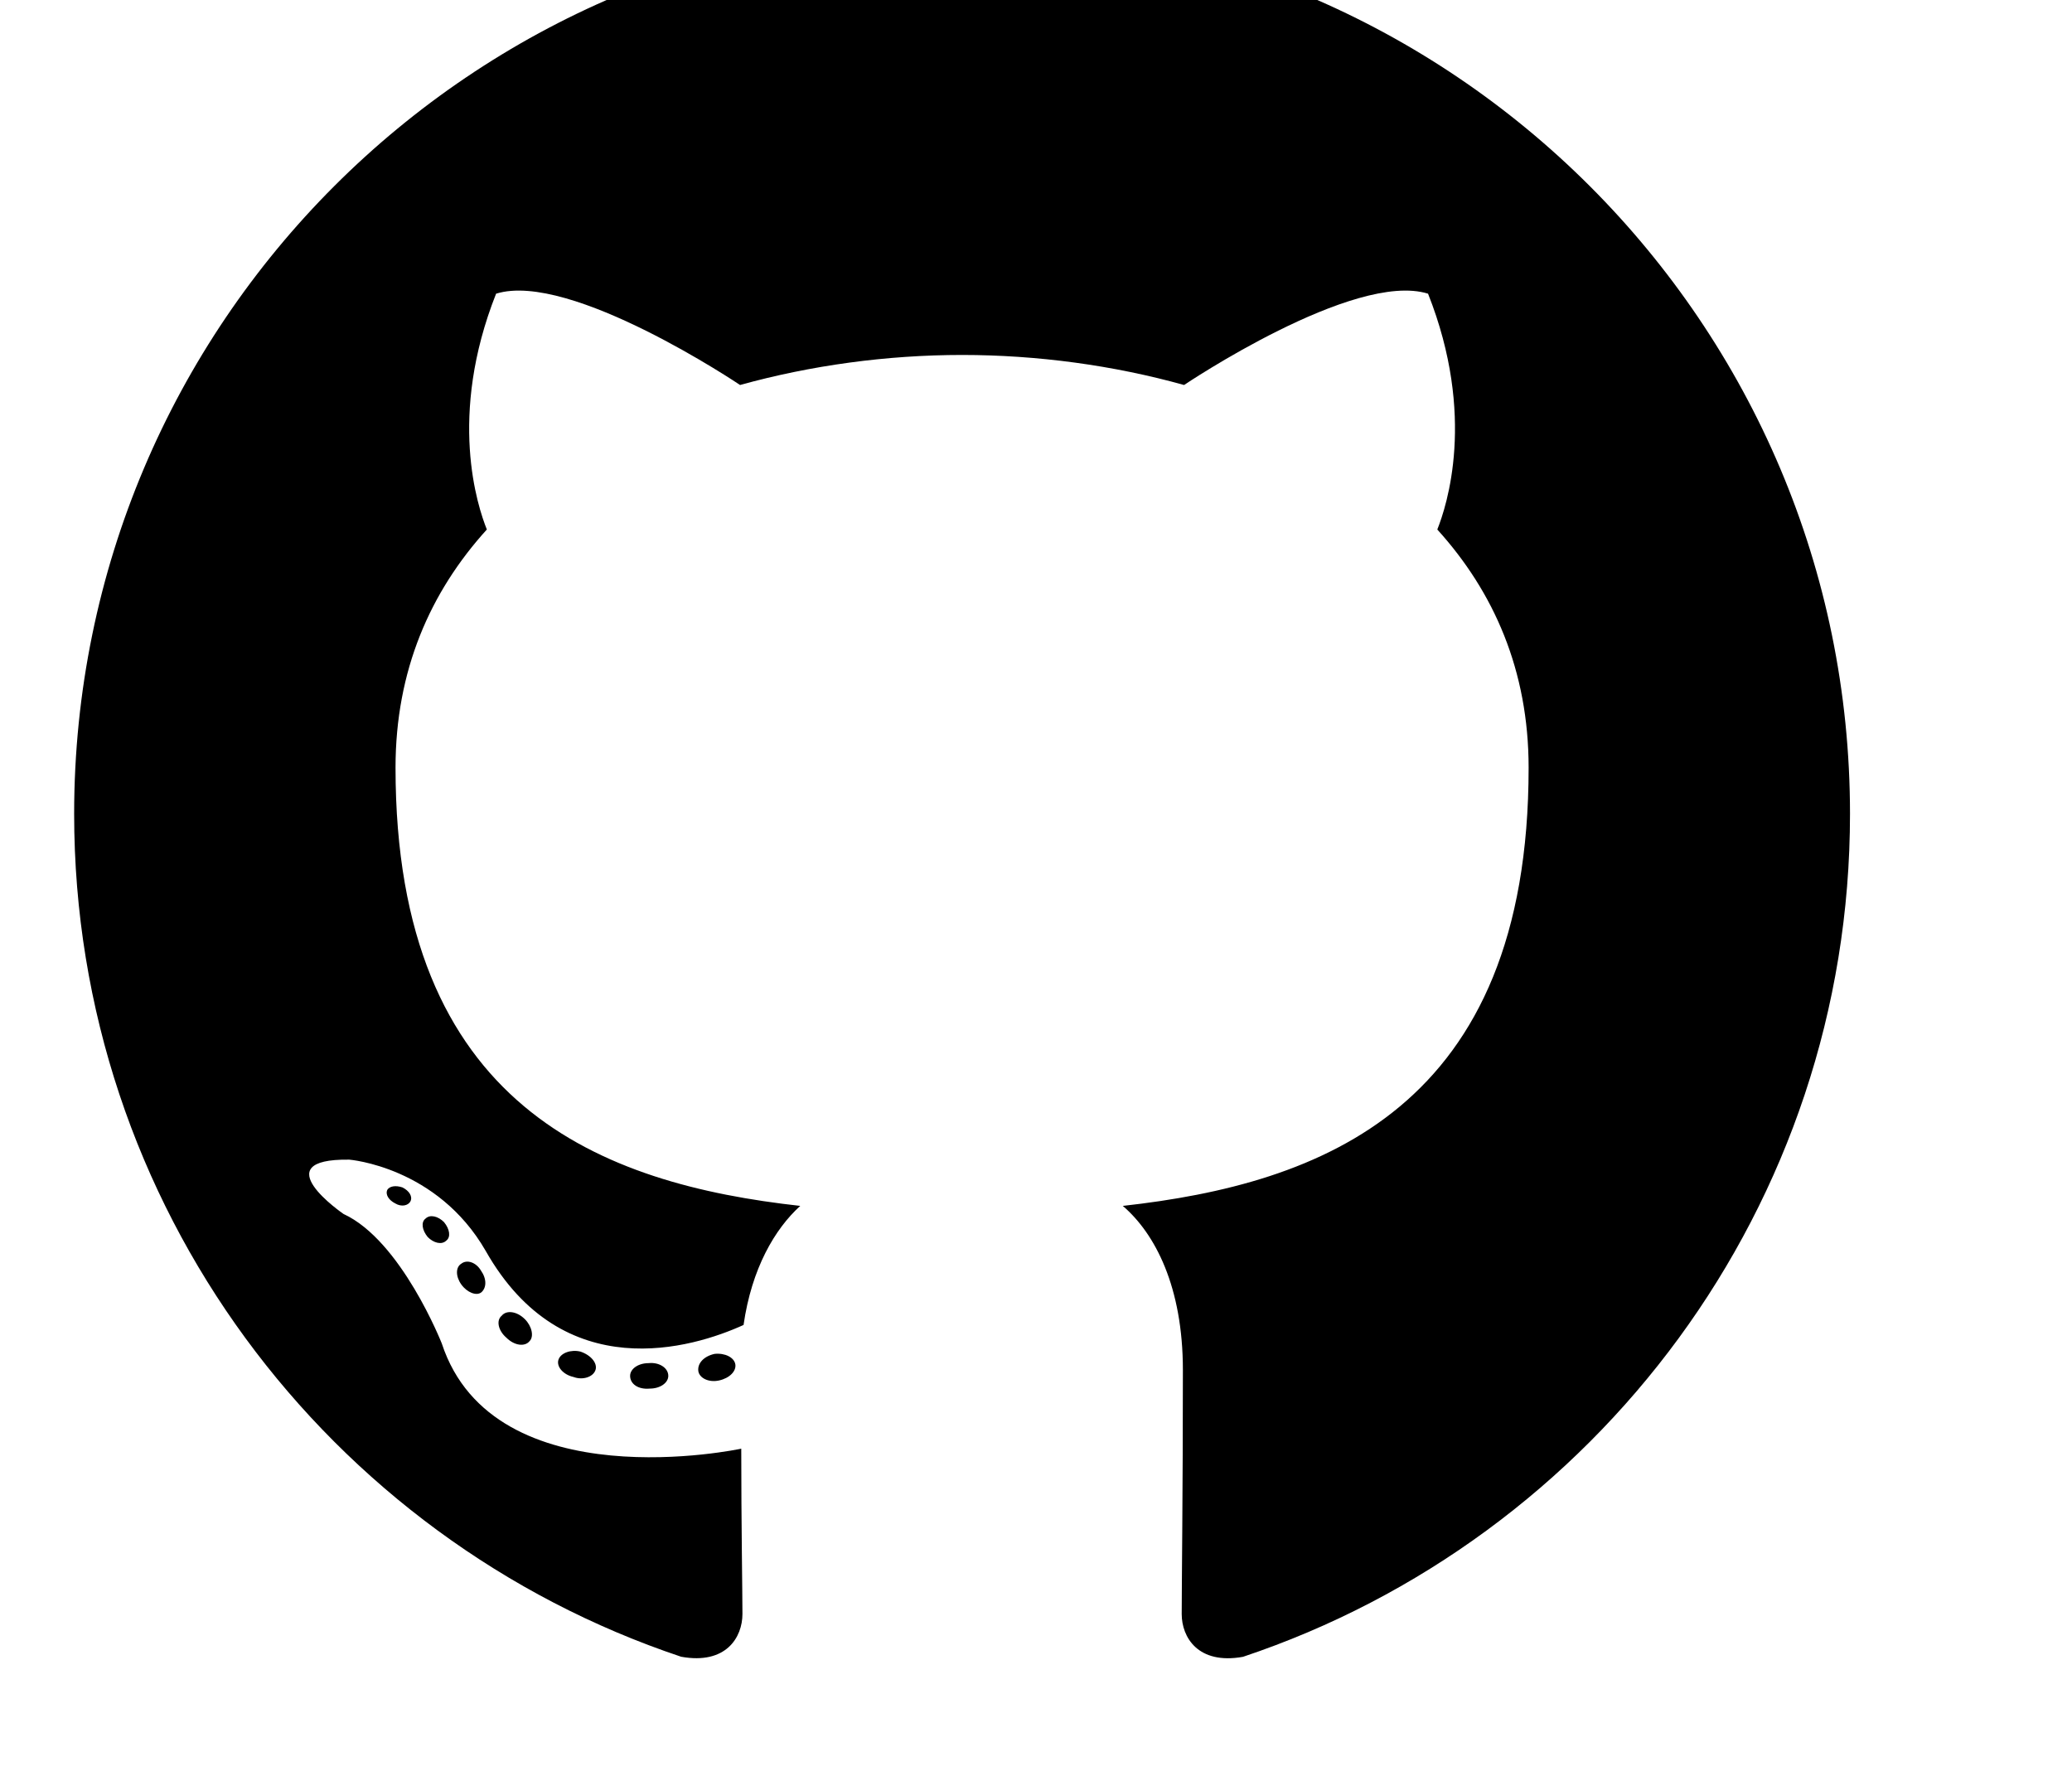
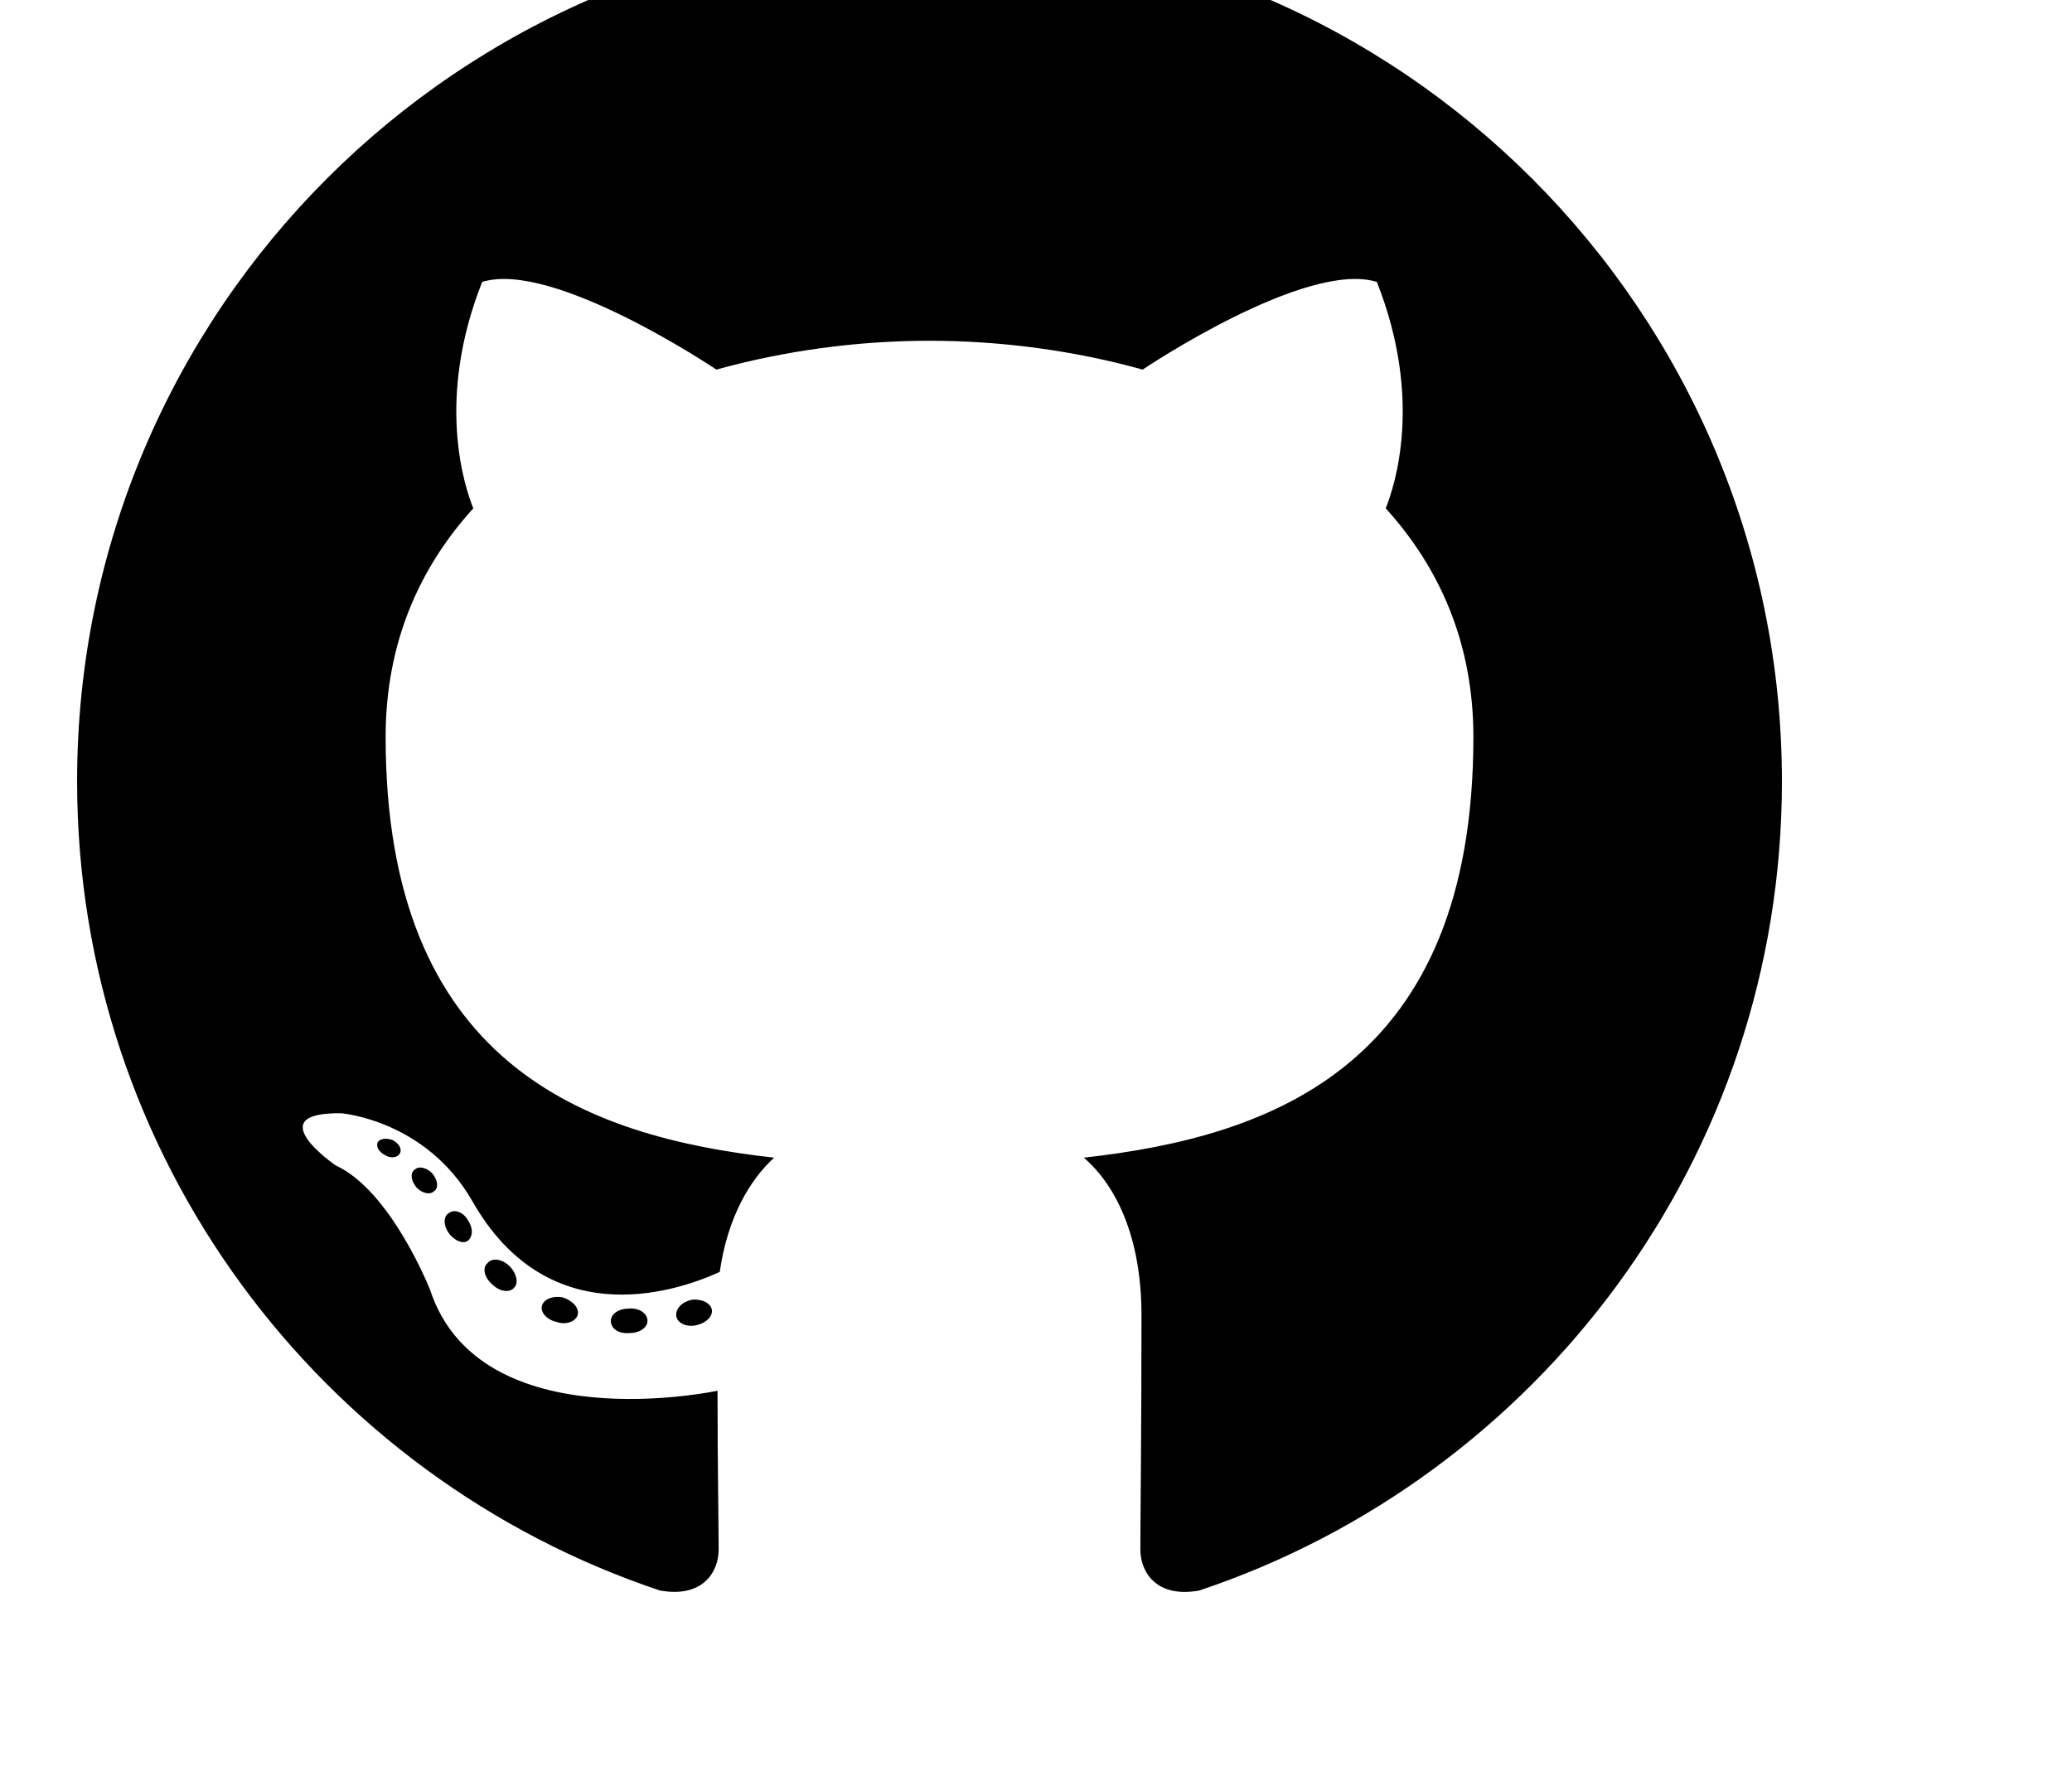
- <svg xmlns="http://www.w3.org/2000/svg" version="1.1" viewBox="1 3 24 24" height="24" width="28">
+ <svg xmlns="http://www.w3.org/2000/svg" version="1.1" viewBox="1 3 25 25" height="24" width="28">
  <path d="M12 2c6.625 0 12 5.375 12 12 0 5.297-3.437 9.797-8.203 11.391-0.609 0.109-0.828-0.266-0.828-0.578 0-0.391 0.016-1.687 0.016-3.297 0-1.125-0.375-1.844-0.812-2.219 2.672-0.297 5.484-1.313 5.484-5.922 0-1.313-0.469-2.375-1.234-3.219 0.125-0.313 0.531-1.531-0.125-3.187-1-0.313-3.297 1.234-3.297 1.234-0.953-0.266-1.984-0.406-3-0.406s-2.047 0.141-3 0.406c0 0-2.297-1.547-3.297-1.234-0.656 1.656-0.25 2.875-0.125 3.187-0.766 0.844-1.234 1.906-1.234 3.219 0 4.594 2.797 5.625 5.469 5.922-0.344 0.313-0.656 0.844-0.766 1.609-0.688 0.313-2.438 0.844-3.484-1-0.656-1.141-1.844-1.234-1.844-1.234-1.172-0.016-0.078 0.734-0.078 0.734 0.781 0.359 1.328 1.75 1.328 1.75 0.703 2.141 4.047 1.422 4.047 1.422 0 1 0.016 1.937 0.016 2.234 0 0.313-0.219 0.688-0.828 0.578-4.766-1.594-8.203-6.094-8.203-11.391 0-6.625 5.375-12 12-12zM4.547 19.234c0.031-0.063-0.016-0.141-0.109-0.187-0.094-0.031-0.172-0.016-0.203 0.031-0.031 0.063 0.016 0.141 0.109 0.187 0.078 0.047 0.172 0.031 0.203-0.031zM5.031 19.766c0.063-0.047 0.047-0.156-0.031-0.25-0.078-0.078-0.187-0.109-0.25-0.047-0.063 0.047-0.047 0.156 0.031 0.25 0.078 0.078 0.187 0.109 0.25 0.047zM5.5 20.469c0.078-0.063 0.078-0.187 0-0.297-0.063-0.109-0.187-0.156-0.266-0.094-0.078 0.047-0.078 0.172 0 0.281s0.203 0.156 0.266 0.109zM6.156 21.125c0.063-0.063 0.031-0.203-0.063-0.297-0.109-0.109-0.25-0.125-0.313-0.047-0.078 0.063-0.047 0.203 0.063 0.297 0.109 0.109 0.25 0.125 0.313 0.047zM7.047 21.516c0.031-0.094-0.063-0.203-0.203-0.25-0.125-0.031-0.266 0.016-0.297 0.109s0.063 0.203 0.203 0.234c0.125 0.047 0.266 0 0.297-0.094zM8.031 21.594c0-0.109-0.125-0.187-0.266-0.172-0.141 0-0.25 0.078-0.25 0.172 0 0.109 0.109 0.187 0.266 0.172 0.141 0 0.25-0.078 0.25-0.172zM8.937 21.438c-0.016-0.094-0.141-0.156-0.281-0.141-0.141 0.031-0.234 0.125-0.219 0.234 0.016 0.094 0.141 0.156 0.281 0.125s0.234-0.125 0.219-0.219z" />
</svg>
